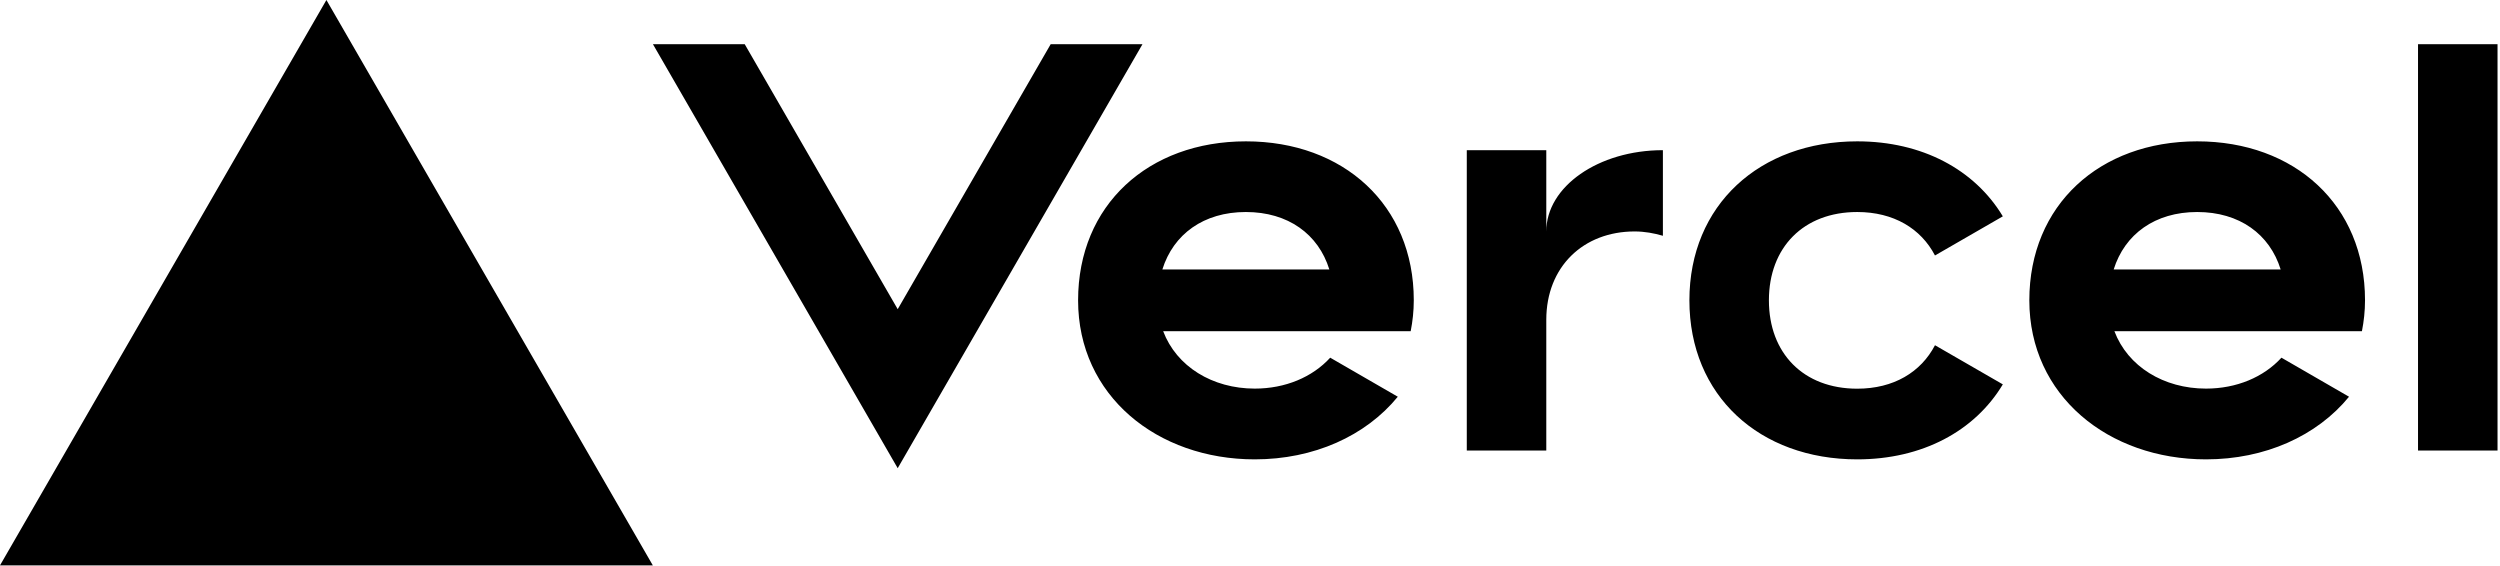
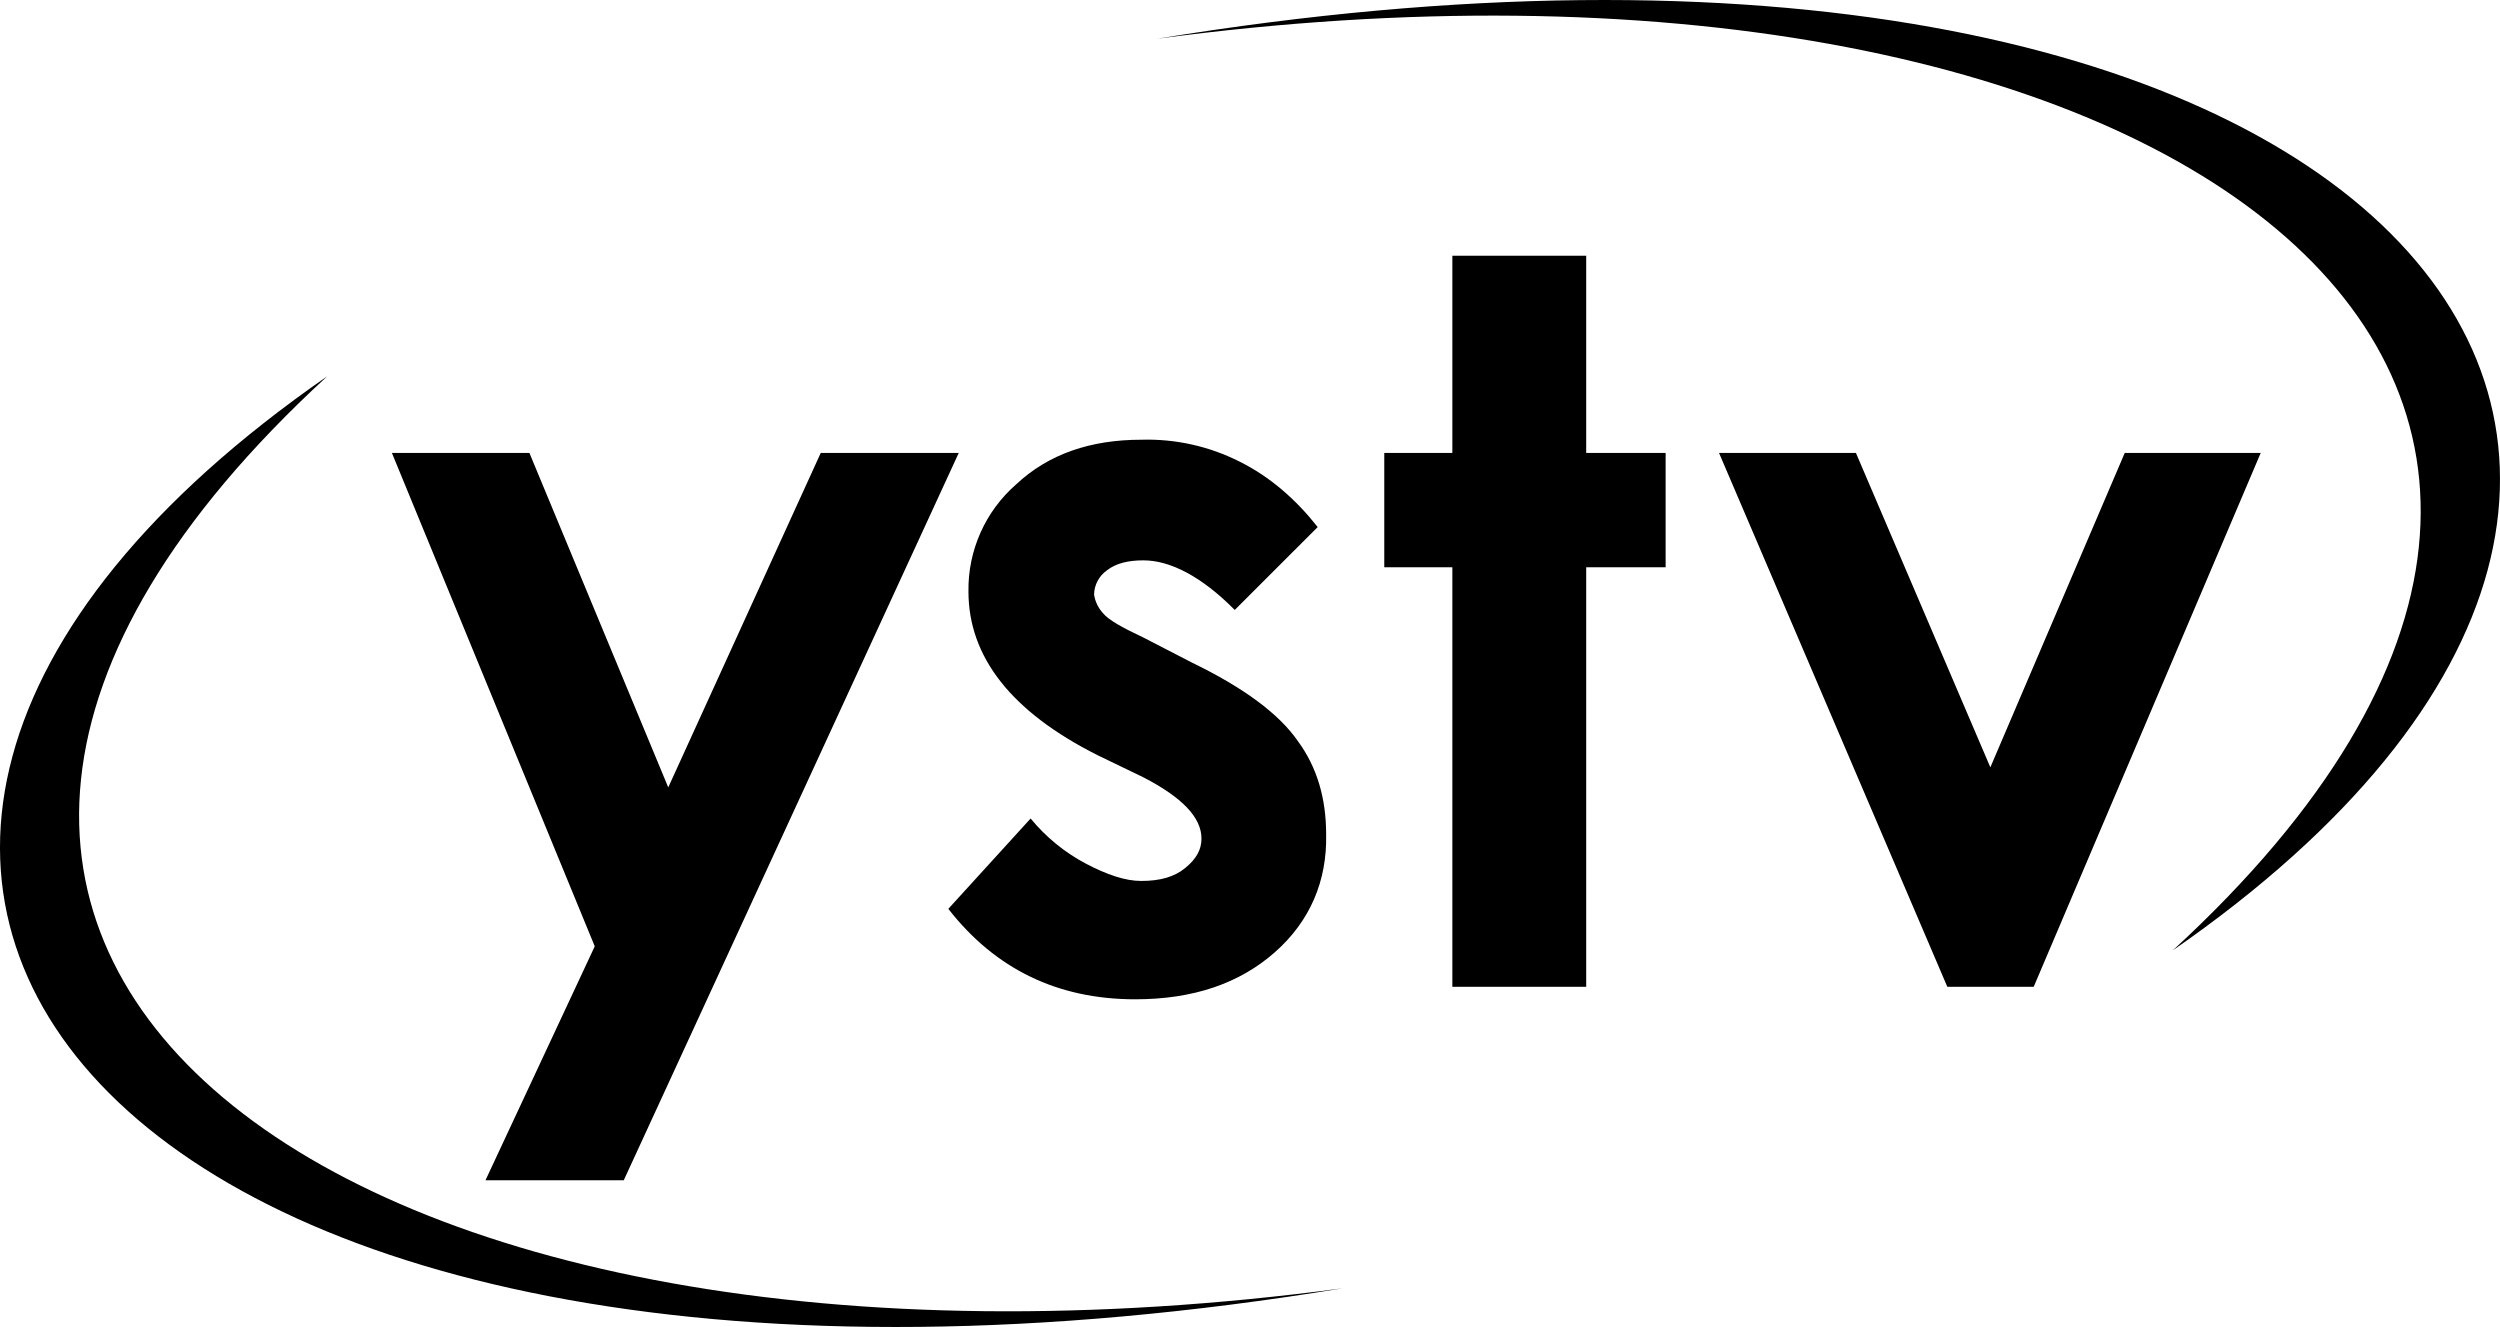
- <svg xmlns="http://www.w3.org/2000/svg" width="283" height="64" viewBox="0 0 283 64" fill="none">
-   <path d="M141.04 16c-11.04 0-19 7.2-19 18s8.96 18 20 18c6.67 0 12.55-2.64 16.19-7.09l-7.65-4.42c-2.02 2.21-5.09 3.5-8.54 3.5-4.79 0-8.86-2.5-10.37-6.5h28.02c.22-1.12.35-2.28.35-3.5 0-10.79-7.96-17.99-19-17.99zm-9.46 14.5c1.25-3.99 4.67-6.5 9.45-6.5 4.79 0 8.21 2.51 9.45 6.5h-18.9zM248.72 16c-11.04 0-19 7.2-19 18s8.96 18 20 18c6.67 0 12.55-2.64 16.19-7.09l-7.65-4.42c-2.02 2.21-5.09 3.5-8.54 3.5-4.79 0-8.86-2.5-10.37-6.5h28.02c.22-1.12.35-2.28.35-3.5 0-10.79-7.96-17.99-19-17.99zm-9.45 14.5c1.25-3.99 4.67-6.5 9.45-6.5 4.79 0 8.21 2.51 9.45 6.5h-18.9zM200.24 34c0 6 3.92 10 10 10 4.12 0 7.21-1.87 8.8-4.92l7.68 4.43c-3.18 5.3-9.14 8.49-16.48 8.49-11.05 0-19-7.2-19-18s7.96-18 19-18c7.34 0 13.29 3.19 16.48 8.49l-7.68 4.43c-1.59-3.05-4.68-4.92-8.8-4.92-6.07 0-10 4-10 10zm82.48-29v46h-9V5h9zM36.95 0L73.9 64H0L36.95 0zm92.38 5l-27.71 48L73.91 5H84.3l17.32 30 17.32-30h10.39zm58.91 12v9.69c-1-.29-2.06-.49-3.2-.49-5.81 0-10 4-10 10V51h-9V17h9v9.2c0-5.08 5.91-9.2 13.2-9.2z" fill="#000" />
+ <svg xmlns="http://www.w3.org/2000/svg" id="Black" viewBox="0 0 1000 530.8">
+   <path d="M874.12,384.75C1160.4,186.29,955.65-59.92,467.87,20.1,871-33.8,1123.46,155.63,874.12,384.75ZM135.87,155.13C-150.4,353.6,54.36,599.93,542.13,519.91,138.89,573.66-113.6,384.38,135.87,155.13Zm25.89,30.64h55L272.3,319.55l61-133.78H388.5l-134,290.94H199.19l43.71-93.58L161.76,185.77Zm370.31,29.66L498.9,248.58c-13.31-13.45-25.87-19.84-36.55-19.84-6,0-10.93,1.14-14.58,4a12.11,12.11,0,0,0-5.14,9.68,14,14,0,0,0,3.65,7.53c2,2.51,7.53,5.66,16.07,9.66l19.48,10.05c20.72,10.05,34.79,20.49,42.34,31.41,7.65,10.44,11.29,22.86,11.29,37.3.39,18.59-6.41,34.68-20.49,47.11s-32.52,18.84-55.89,18.84c-30.9,0-55.9-12-74.75-36.18L417.25,332a72.31,72.31,0,0,0,22.12,18.07c8.4,4.4,15.7,6.91,22.1,6.91,7.65,0,13.31-1.62,17.71-5.25s6.41-7.32,6.41-11.7c0-8.41-7.67-16.46-23.24-24.5l-18.21-8.8c-34.54-17.32-51.76-39.31-51.76-65.55a55.77,55.77,0,0,1,19.1-42.85c13-12.19,29.89-17.84,50-17.84a81.78,81.78,0,0,1,39.45,8.8c12.05,6,22.36,15,31.15,26.14Zm53.87-108.54h53.54v78.88h31.77V231.5H639.48V399.32H585.94V231.5H558.71V185.77h27.23V106.89Zm106.67,78.88h54.76l53.77,125.76L854.9,185.77h54.39L818.48,399.32H783.93L692.61,185.77Z" transform="translate(-5 -4.6)" />
</svg>
